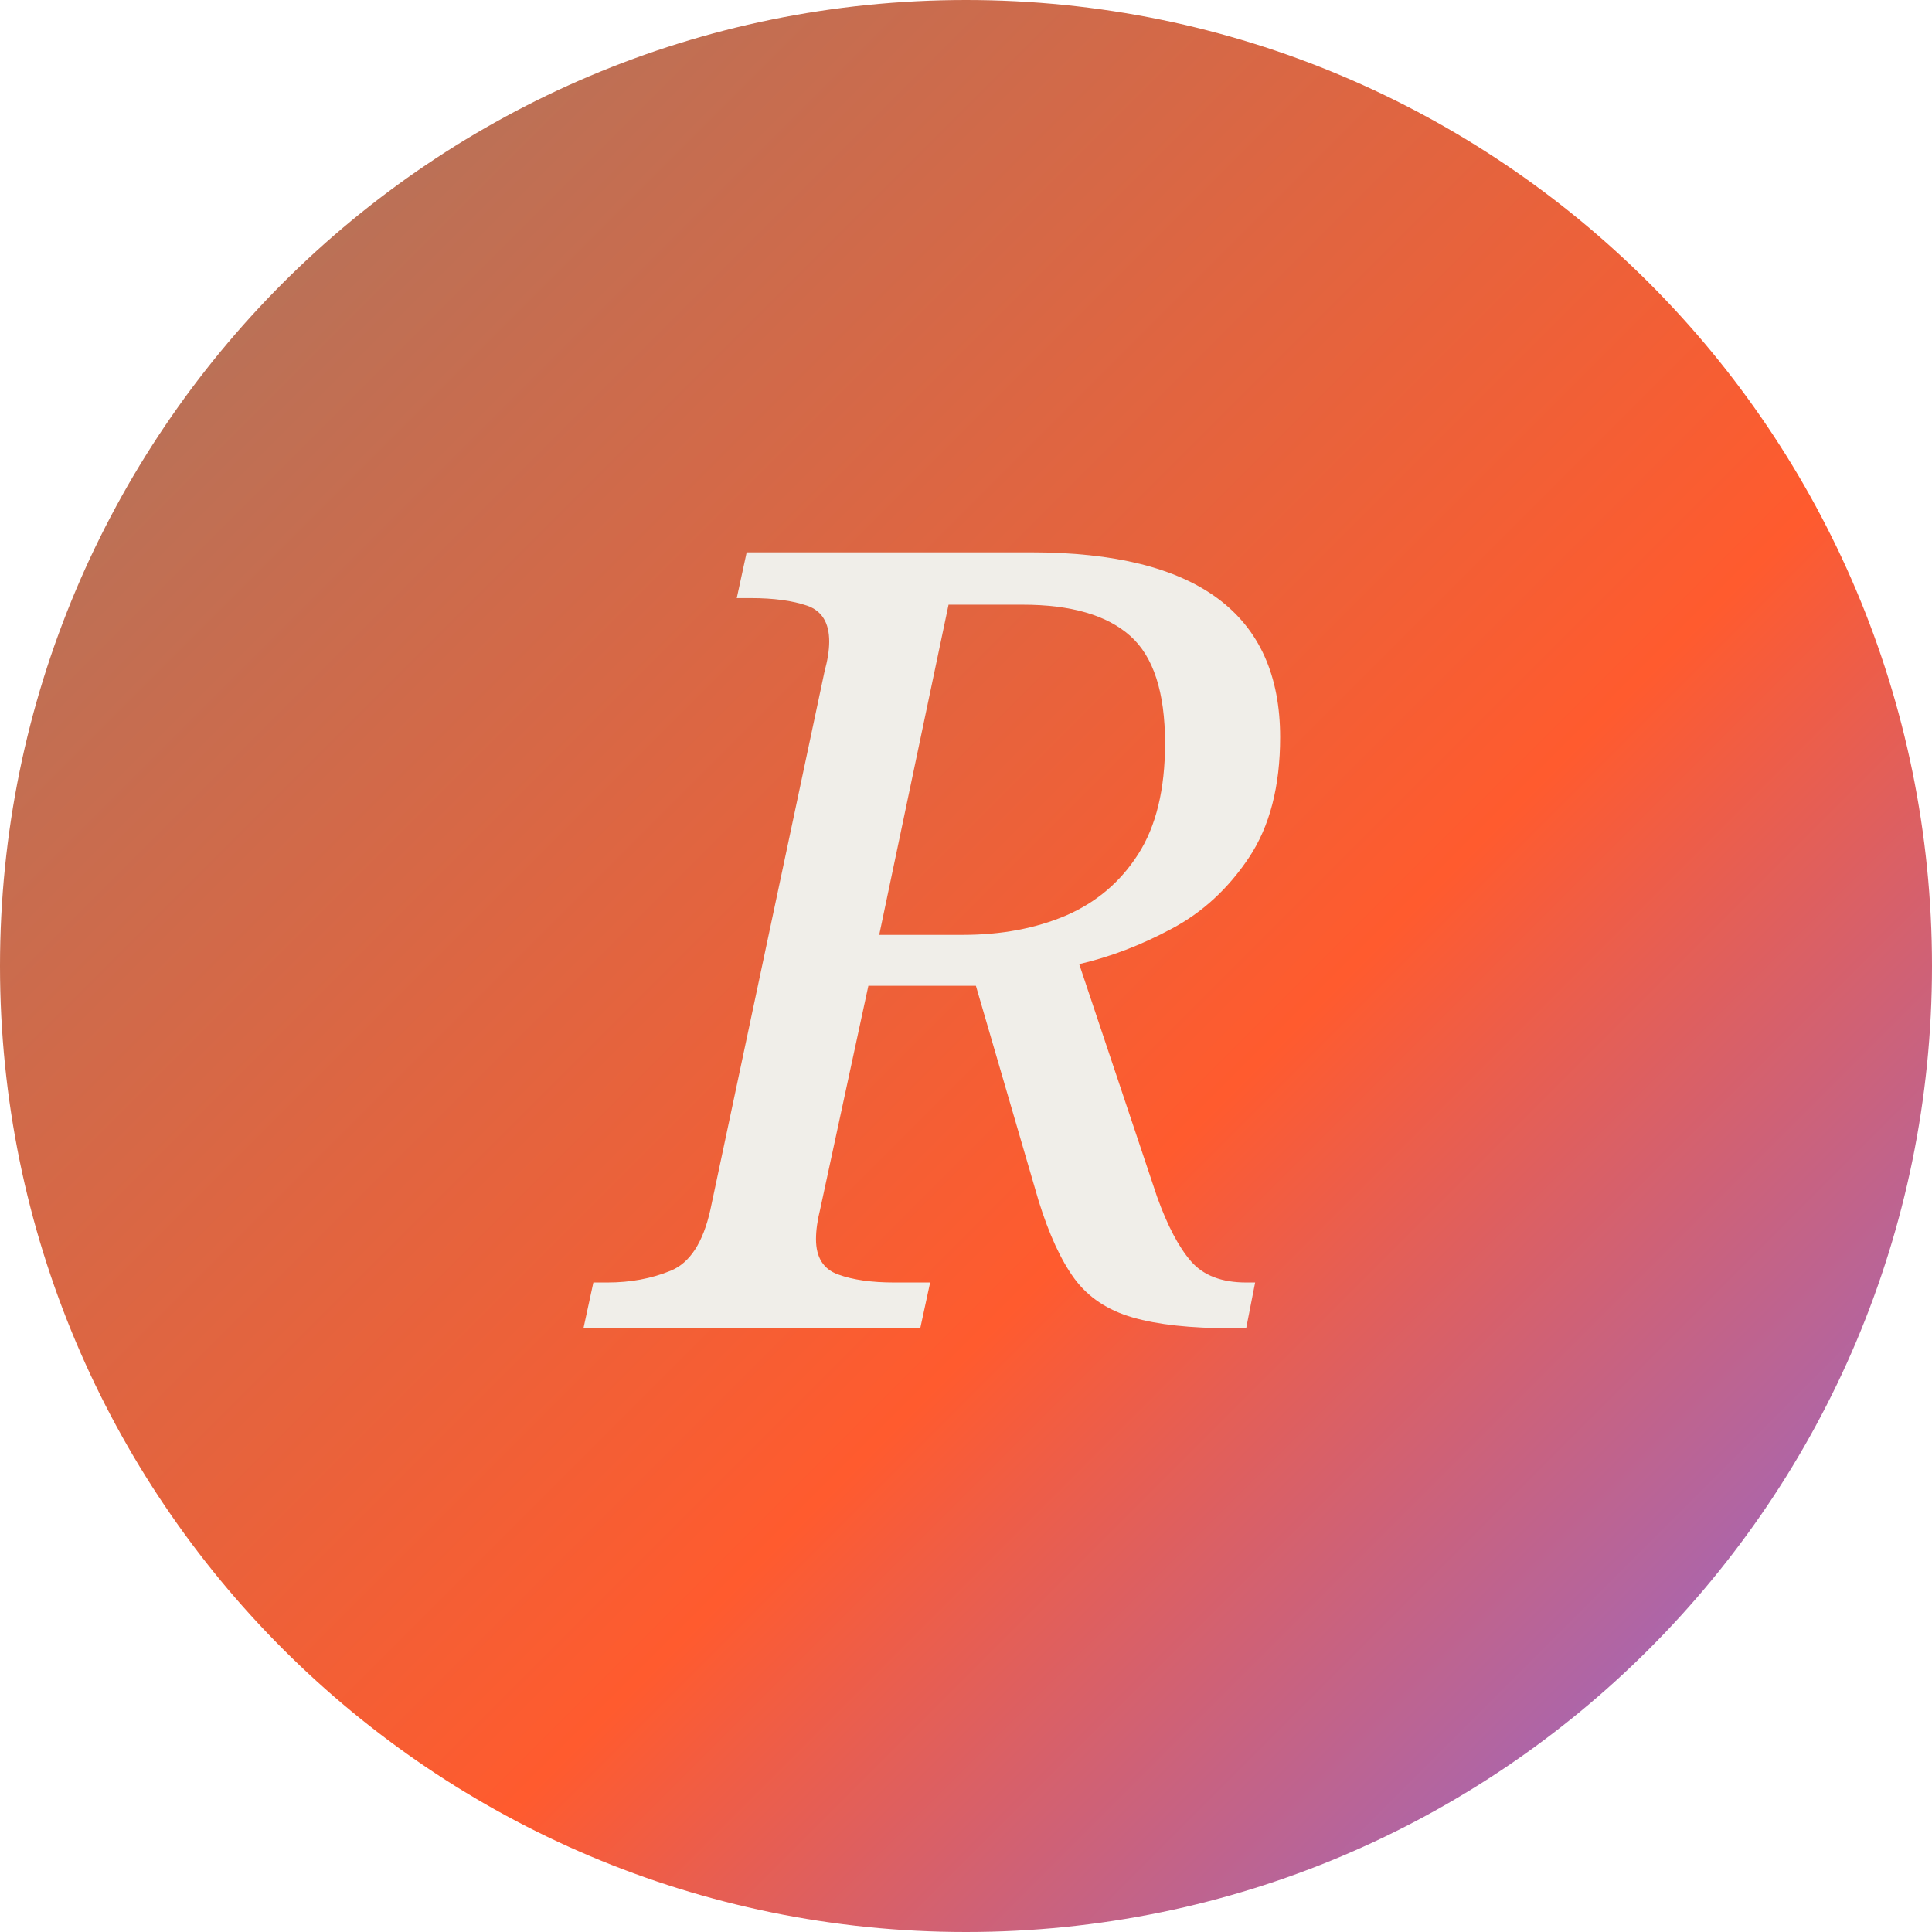
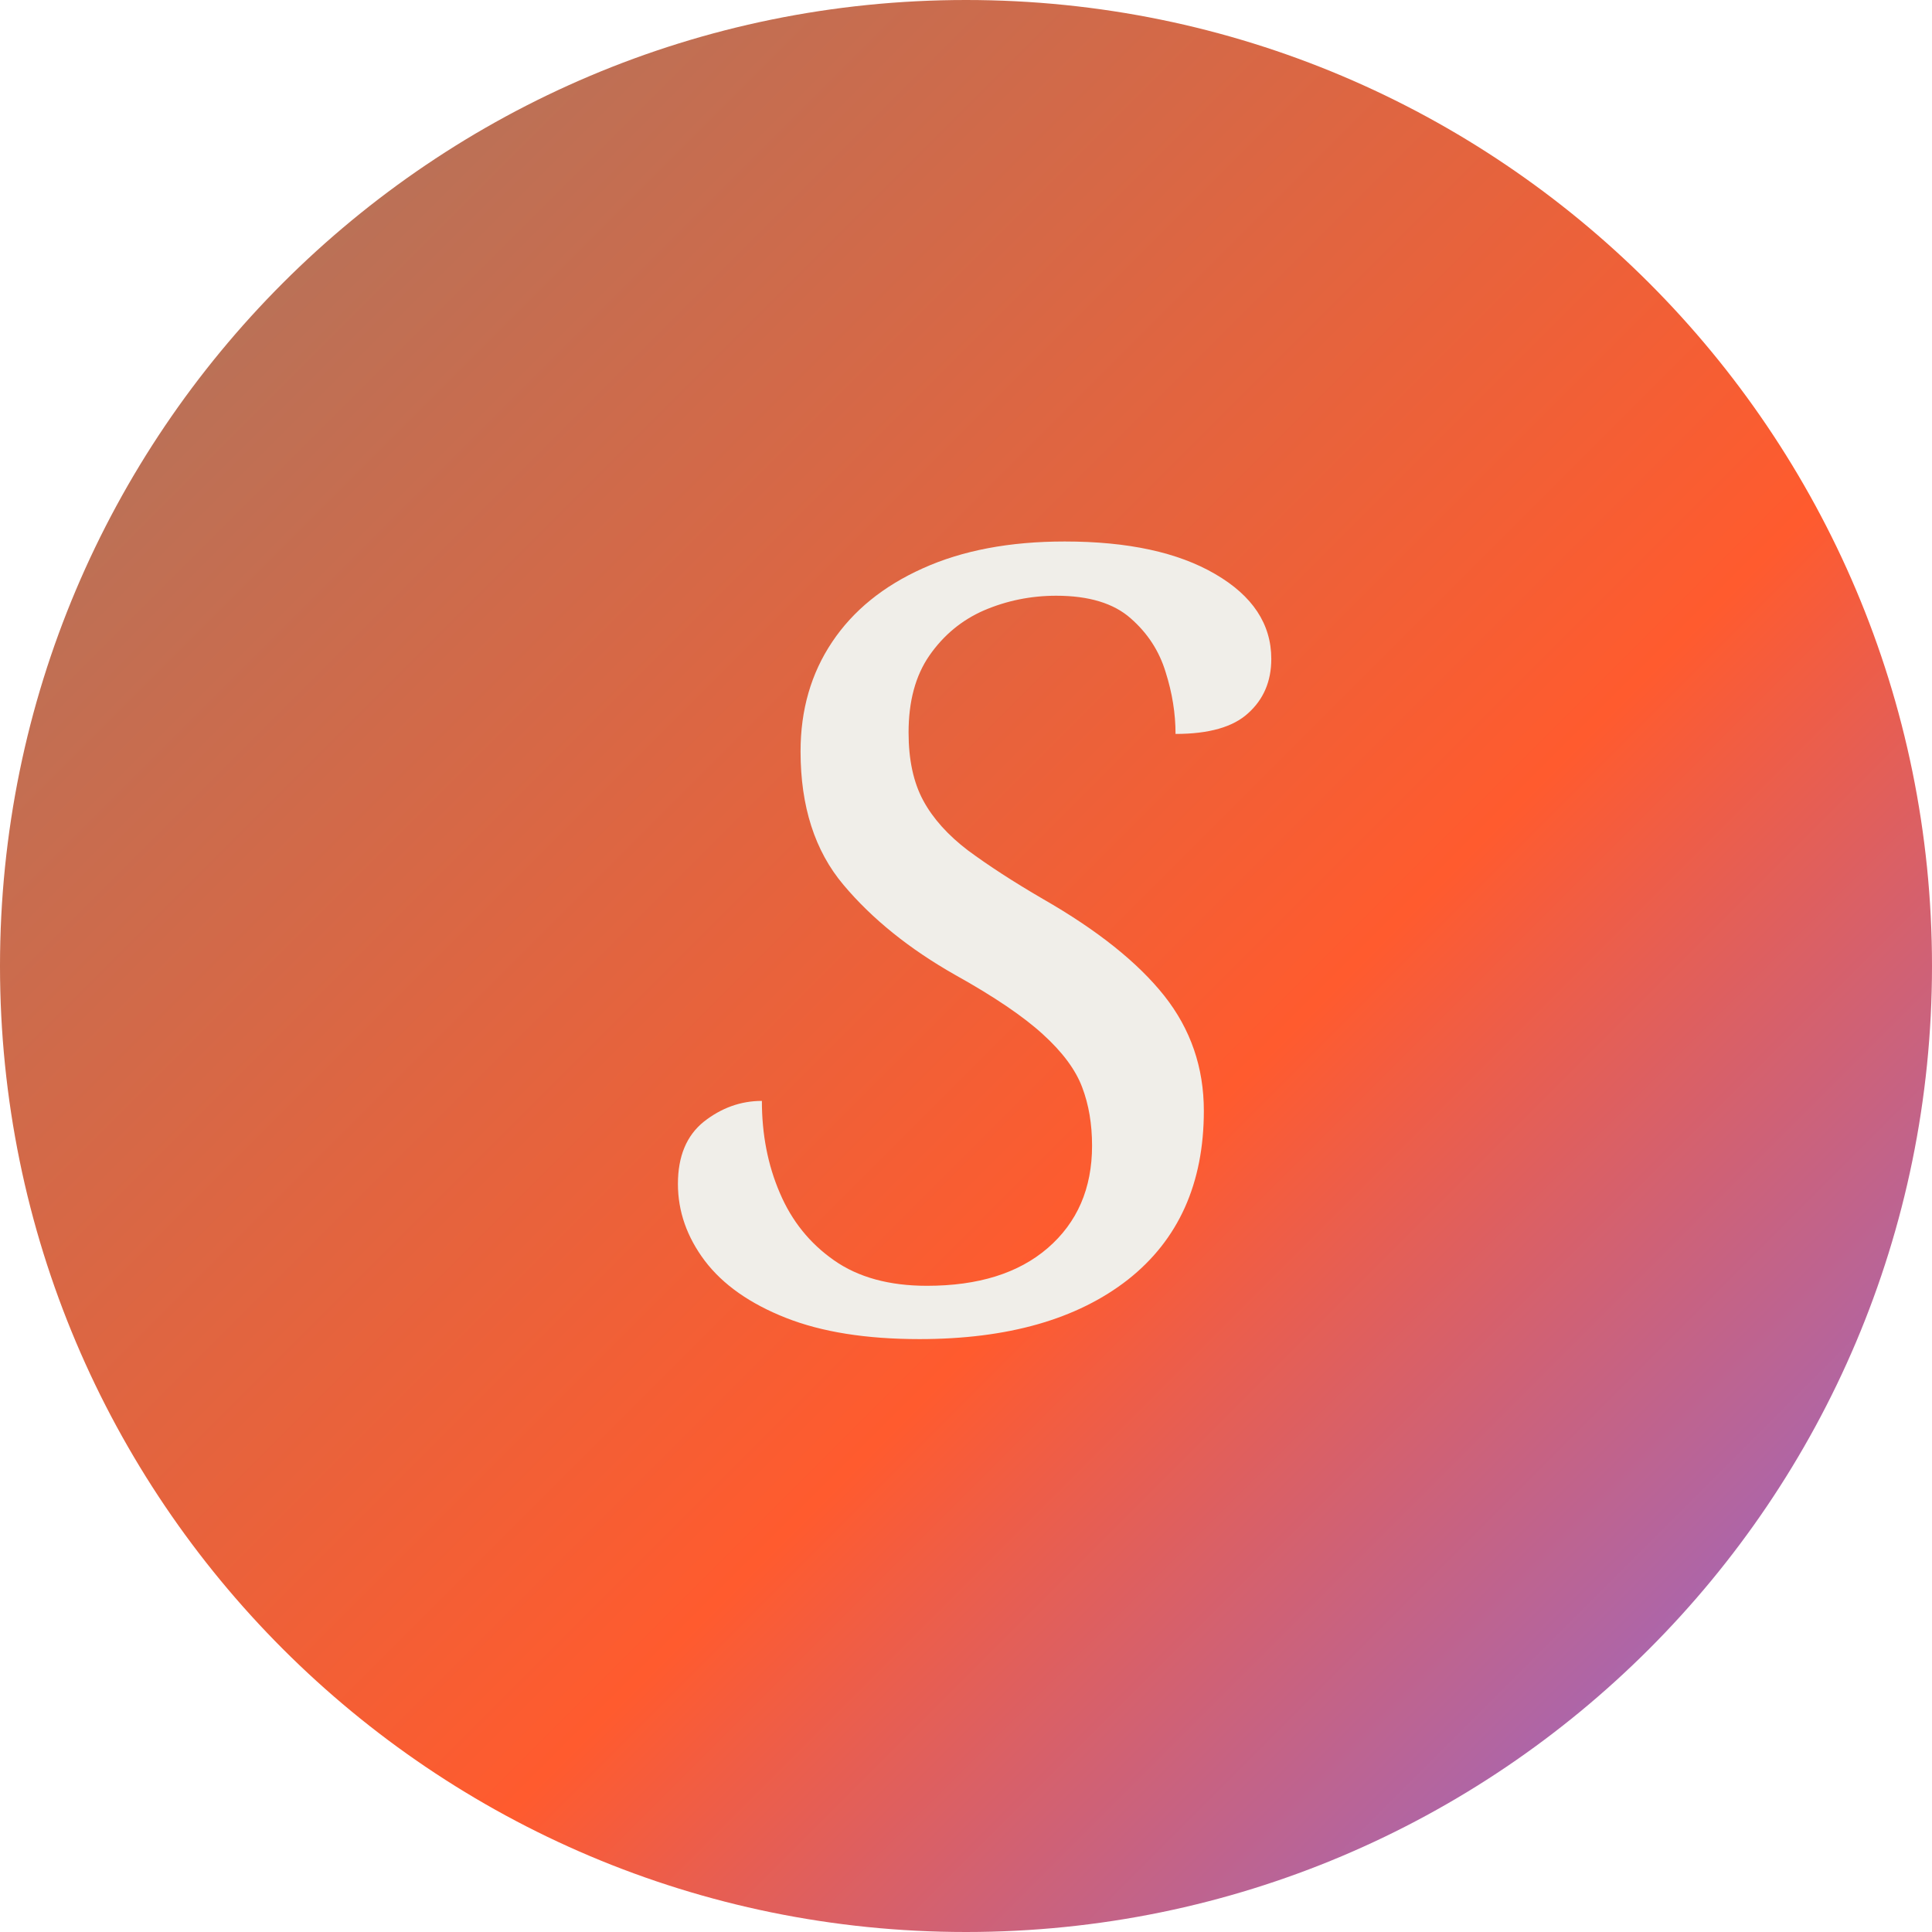
<svg xmlns="http://www.w3.org/2000/svg" viewBox="0 0 64 64">
  <defs>
    <linearGradient id="g" x1="0" y1="0" x2="1" y2="1">
      <stop offset="0" stop-color="#A47864" />
      <stop offset=".6" stop-color="#FF5B2E" />
      <stop offset="1" stop-color="#7C6CF2" />
    </linearGradient>
  </defs>
  <circle cx="32" cy="32" r="32" fill="url(#g)" />
-   <text x="32" y="44" text-anchor="middle" font-family="Georgia,serif" font-style="italic" font-size="36" fill="#F0EEE9">R</text>
+   <text x="32" y="44" text-anchor="middle" font-family="Georgia,serif" font-style="italic" font-size="36" fill="#F0EEE9">S</text>
</svg>
